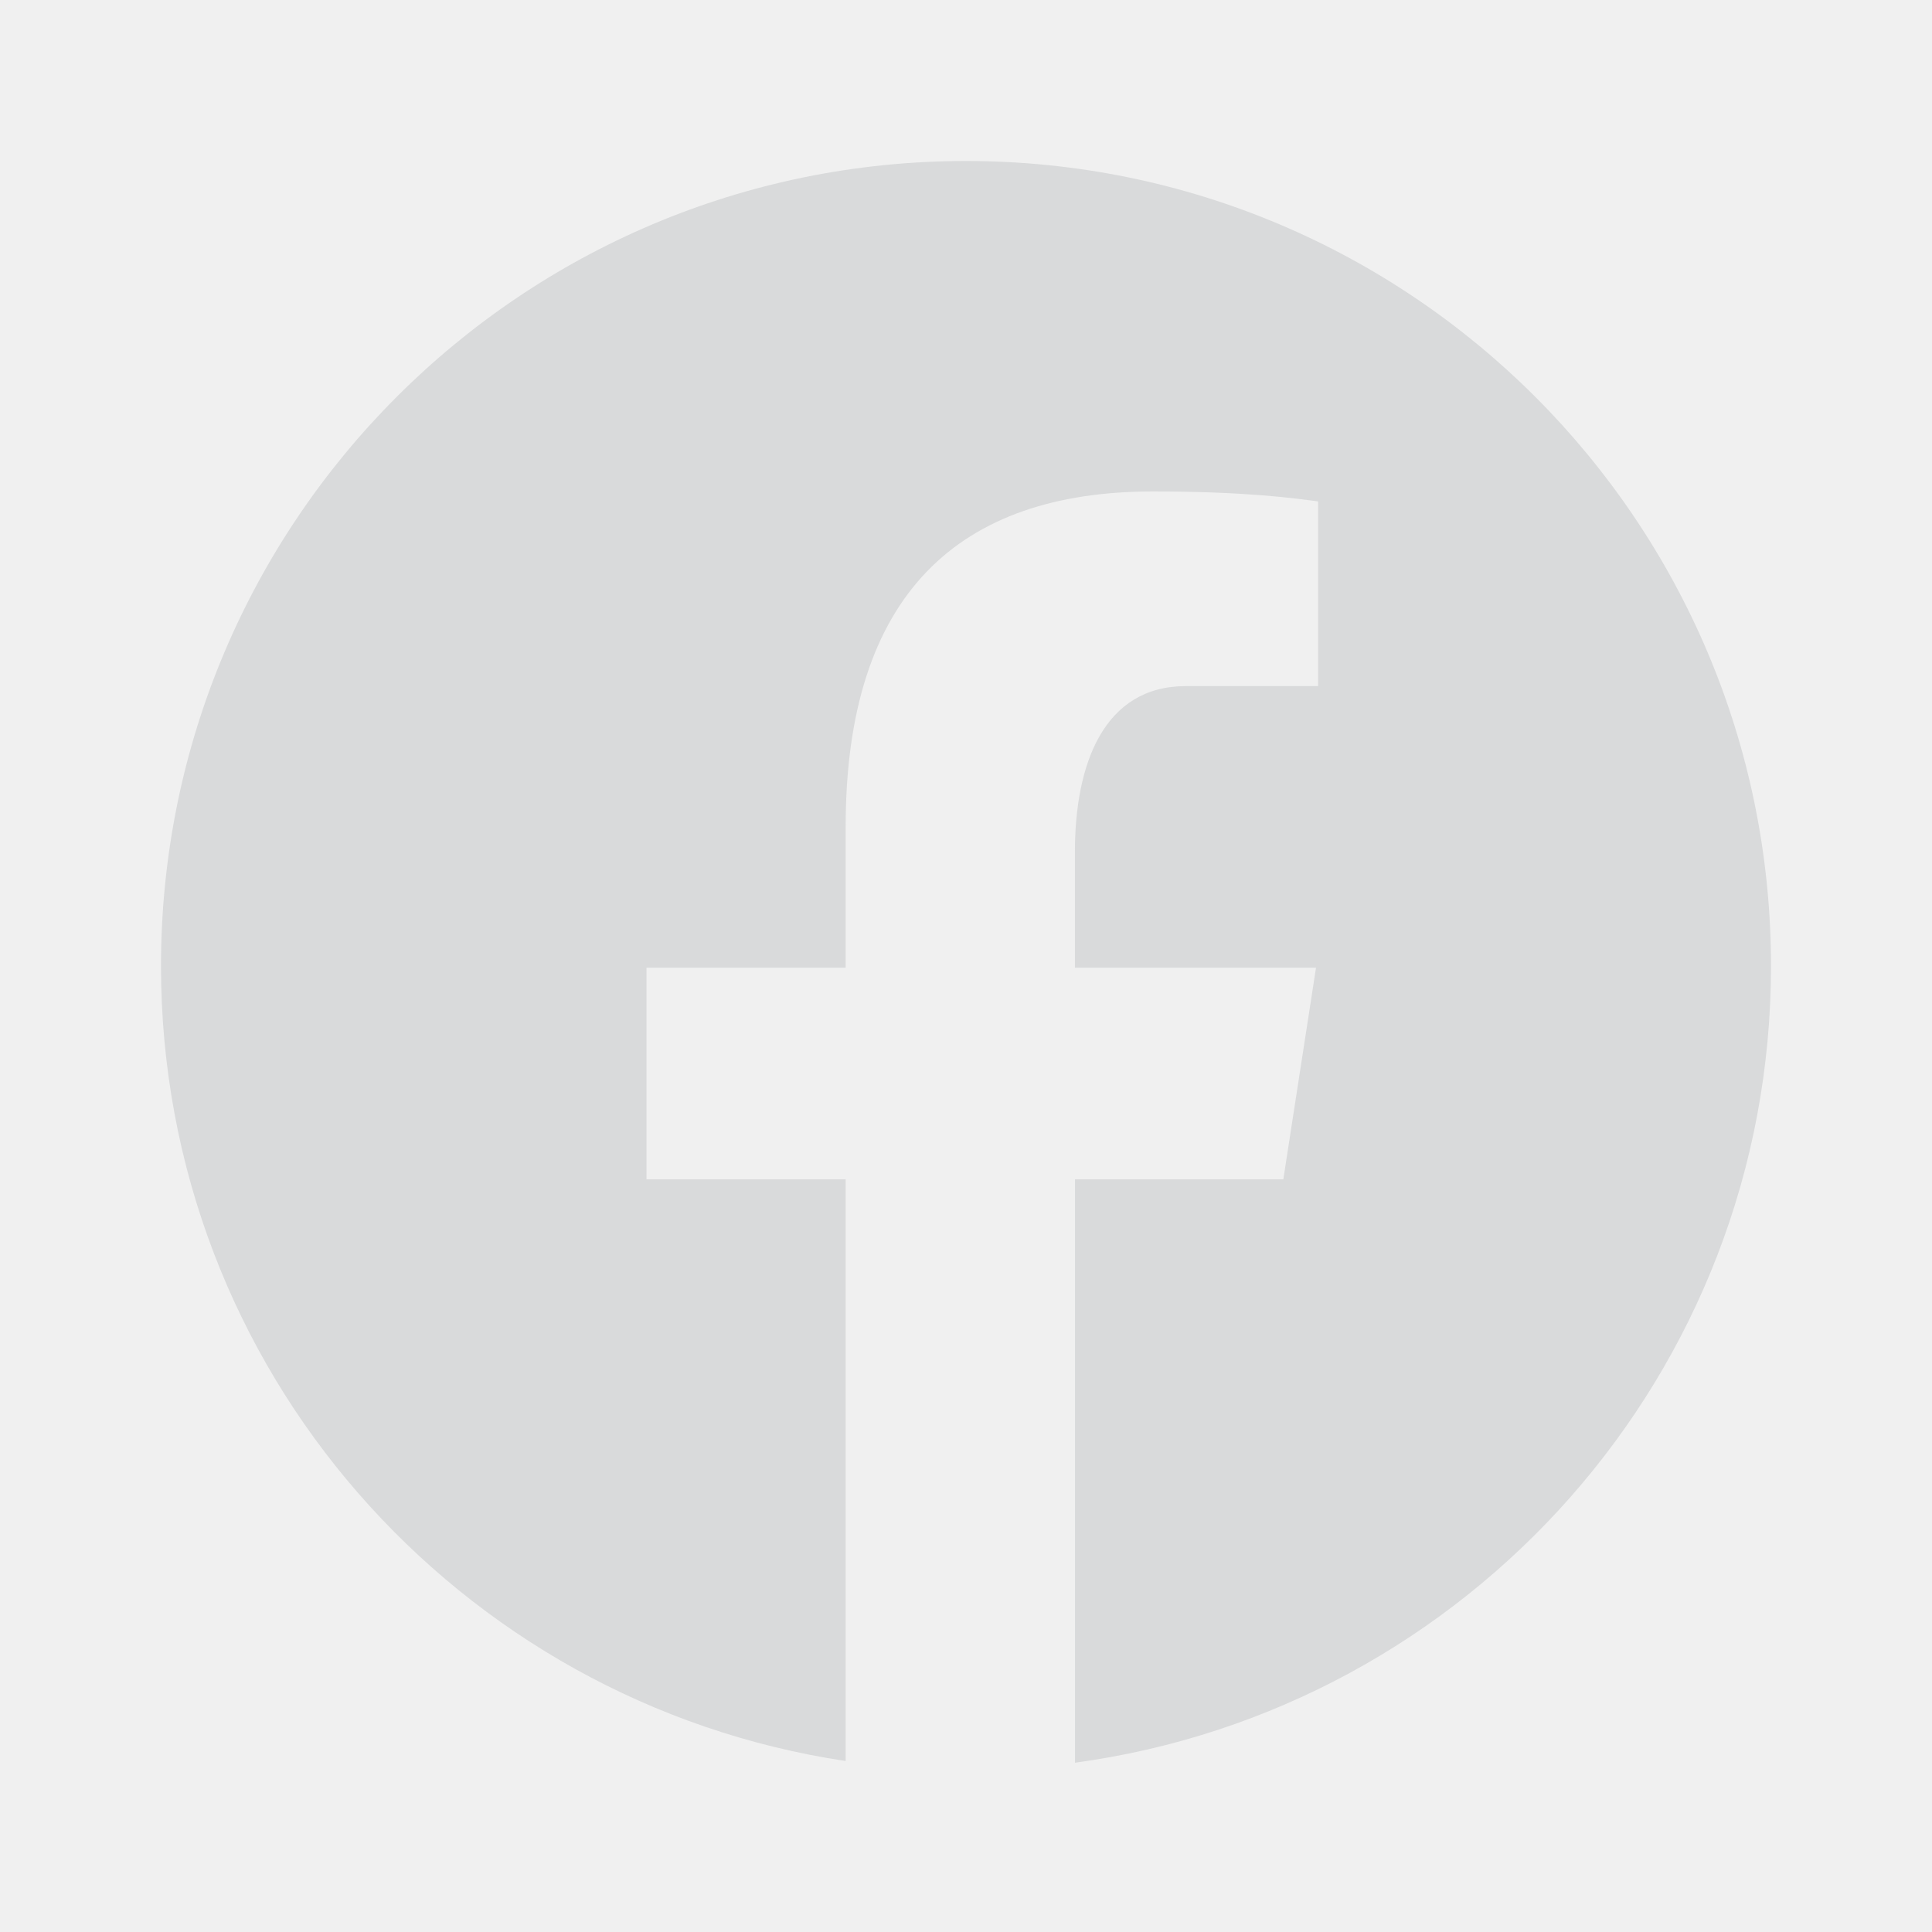
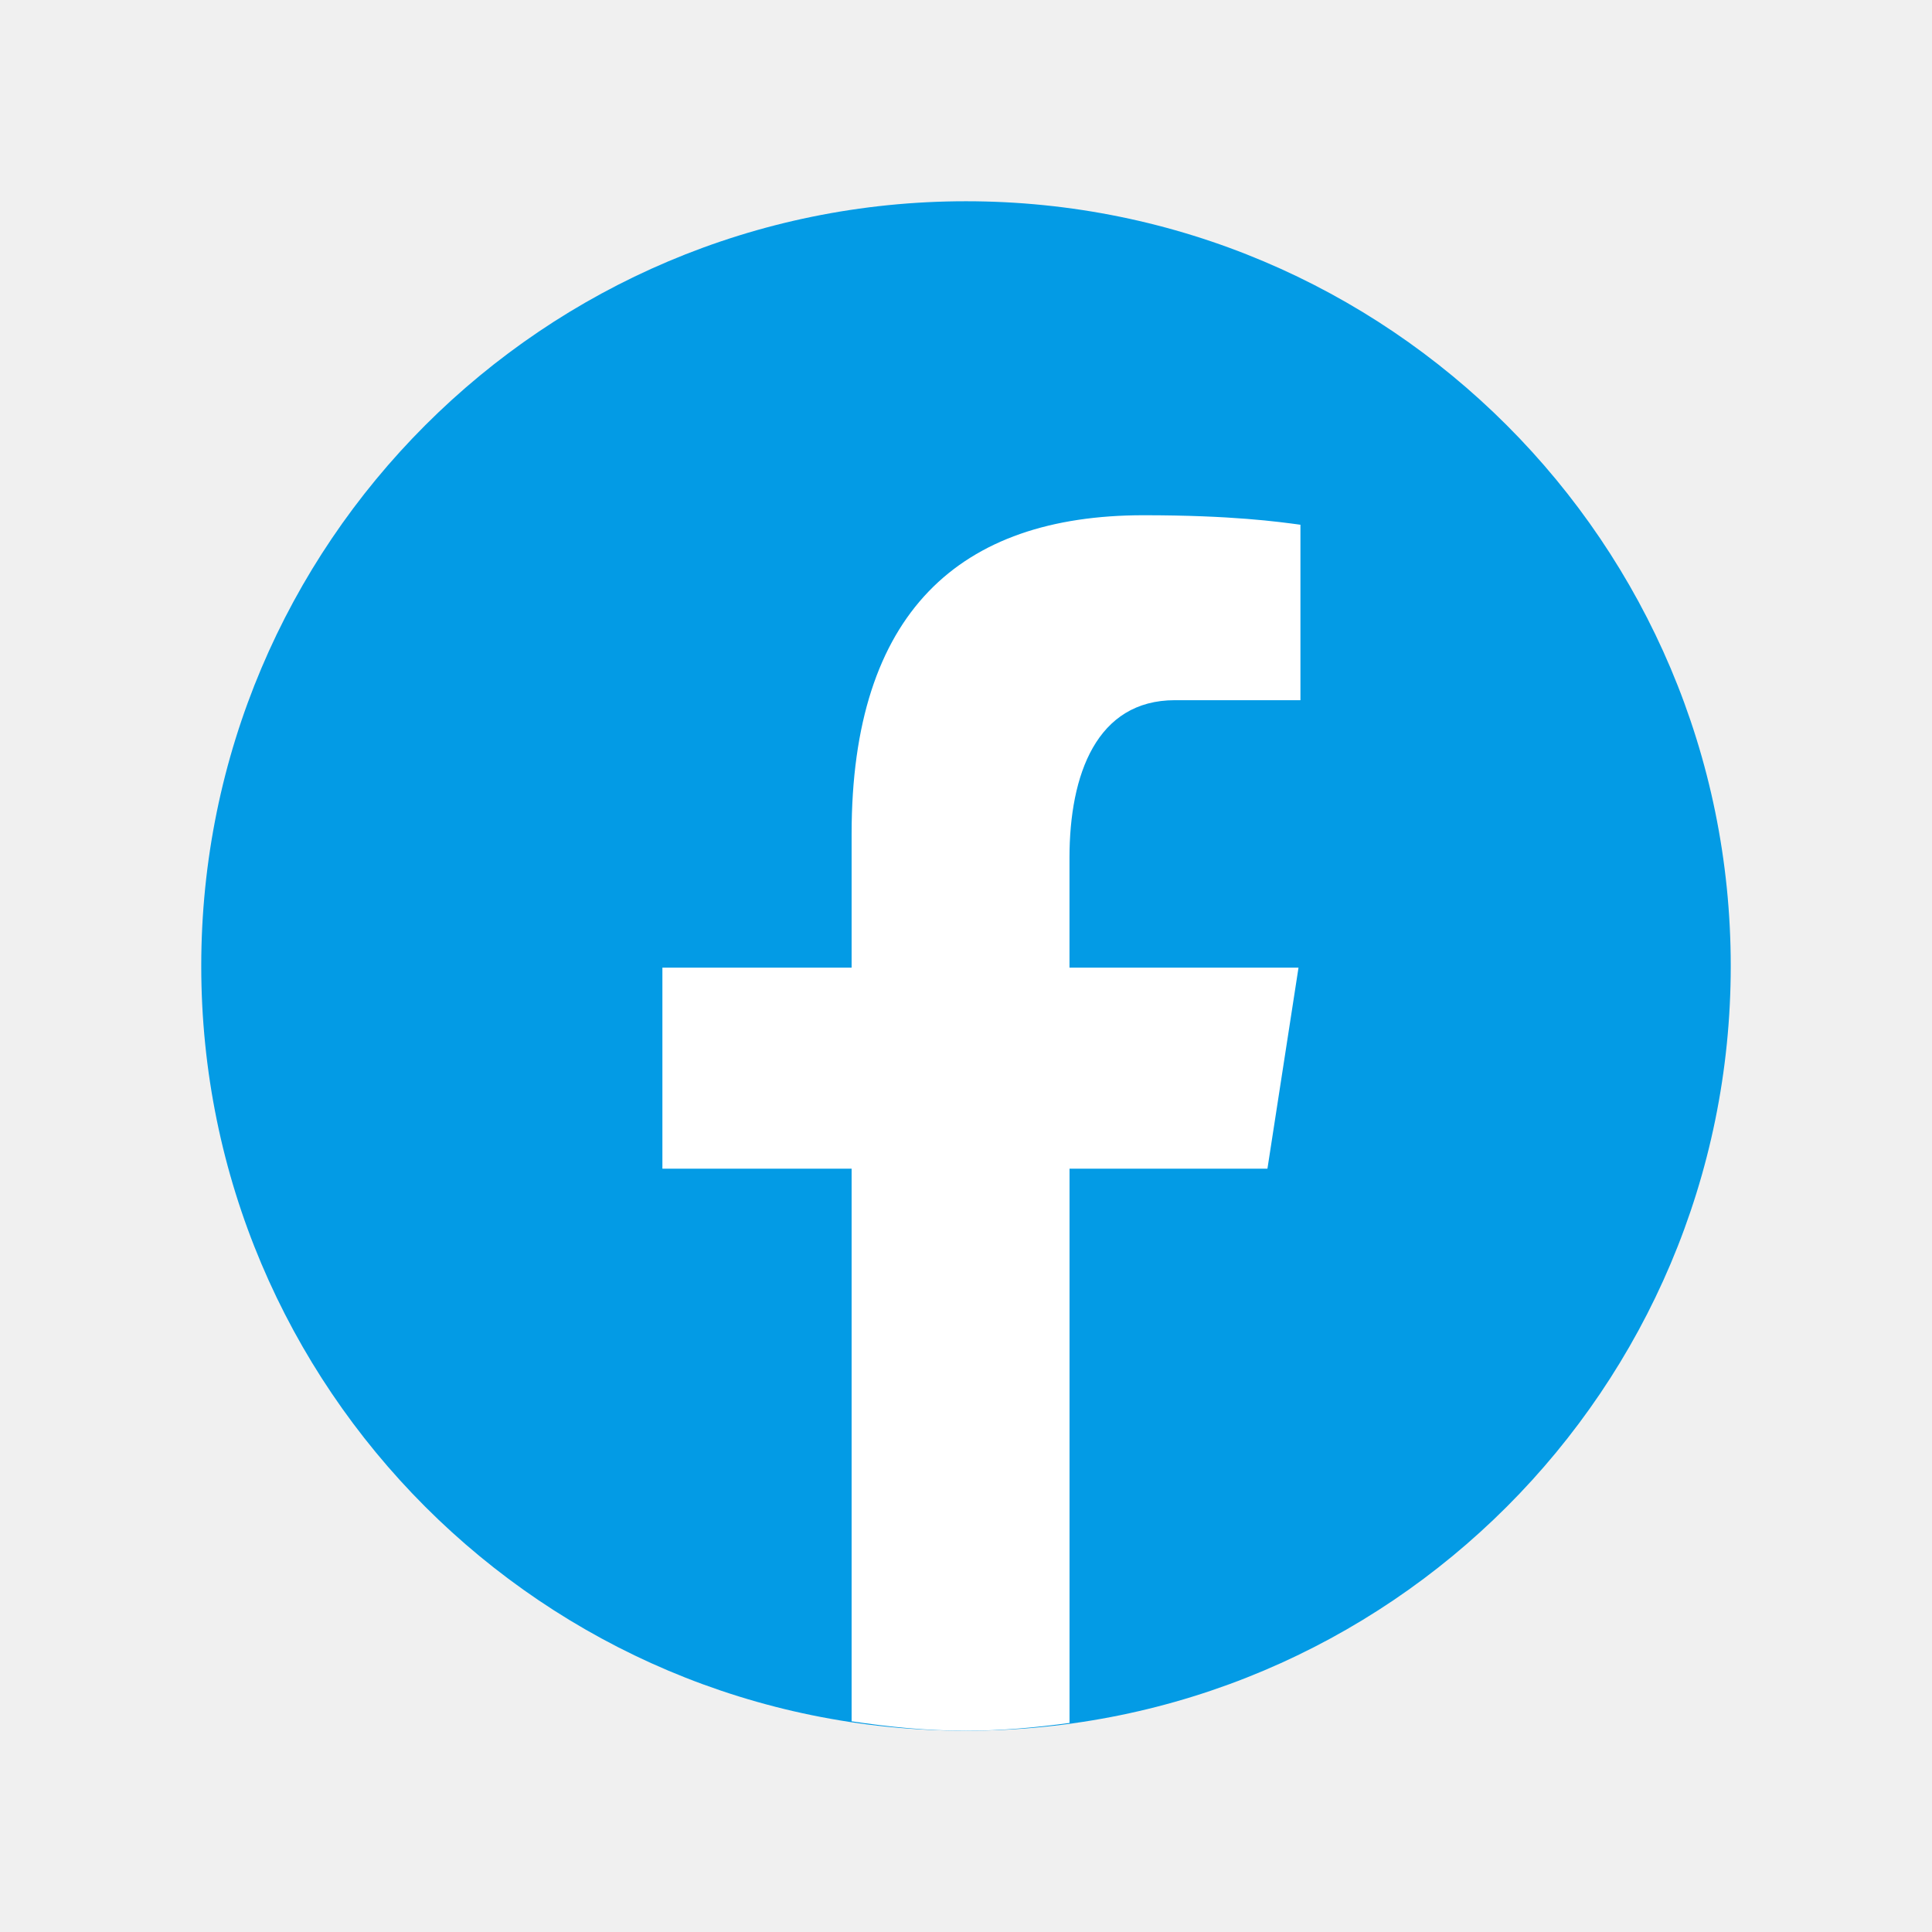
- <svg xmlns="http://www.w3.org/2000/svg" xmlnsXlink="http://www.w3.org/1999/xlink" viewBox="0,0,256,256" width="30px" height="30px" fillRule="nonzero">
-   <g fill="#d9dadb" fillRule="nonzero" stroke="none" strokeWidth="1" strokeLinecap="butt" strokeLinejoin="miter" strokeMiterlimit="10" strokeDasharray="" strokeDashoffset="0" fontFamily="none" fontWeight="none" fontSize="none" textAnchor="none">
-     <g transform="scale(10.66667,10.66667)">
-       <path d="M12,2c-5.523,0 -10,4.477 -10,10c0,5.013 3.693,9.153 8.505,9.876v-7.226h-2.474v-2.629h2.474v-1.749c0,-2.896 1.411,-4.167 3.818,-4.167c1.153,0 1.762,0.085 2.051,0.124v2.294h-1.642c-1.022,0 -1.379,0.969 -1.379,2.061v1.437h2.995l-0.406,2.629h-2.588v7.247c4.881,-0.661 8.646,-4.835 8.646,-9.897c0,-5.523 -4.477,-10 -10,-10z" />
-     </g>
-   </g>
+ <svg xmlns="http://www.w3.org/2000/svg" viewBox="0 0 48 48" width="96px" height="96px">
+   <path fill="#039be5" d="M24 5A19 19 0 1 0 24 43A19 19 0 1 0 24 5Z" />
+   <path fill="#fff" d="M26.572,29.036h4.917l0.772-4.995h-5.69v-2.73c0-2.075,0.678-3.915,2.619-3.915h3.119v-4.359c-0.548-0.074-1.707-0.236-3.897-0.236c-4.573,0-7.254,2.415-7.254,7.917v3.323h-4.701v4.995h4.701v13.729C22.089,42.905,23.032,43,24,43c0.875,0,1.729-0.08,2.572-0.194V29.036z" />
</svg>
